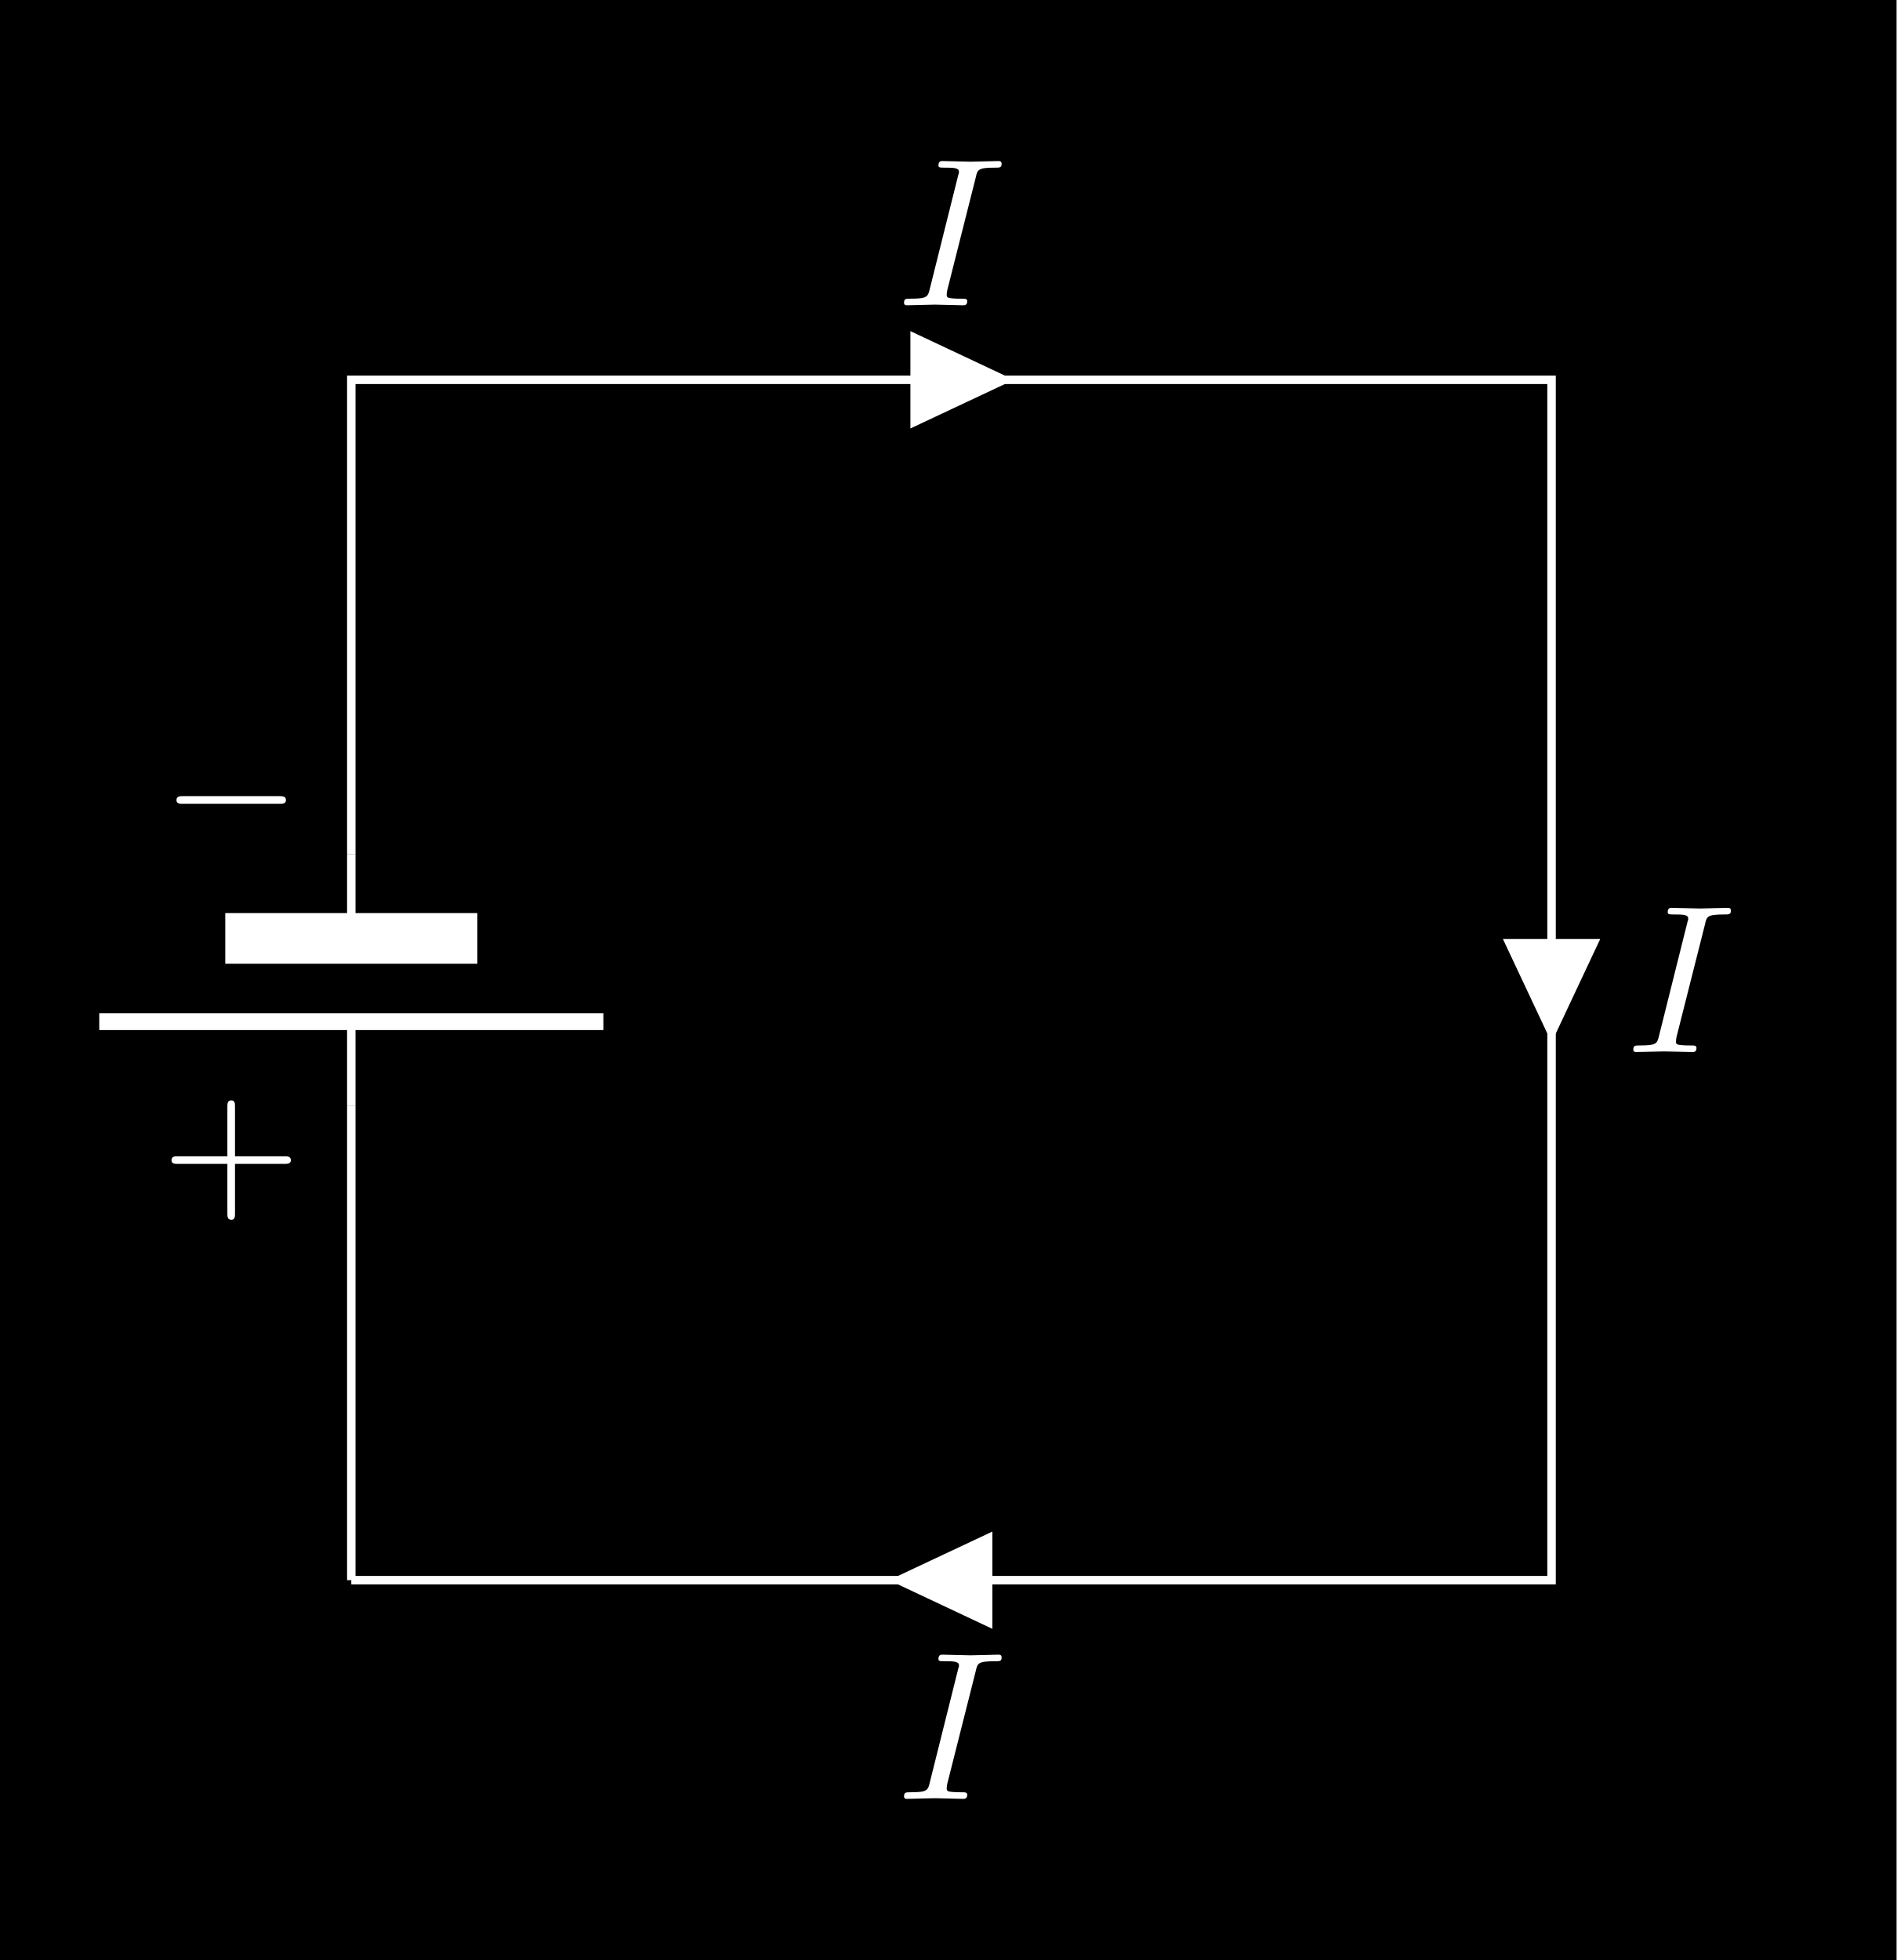
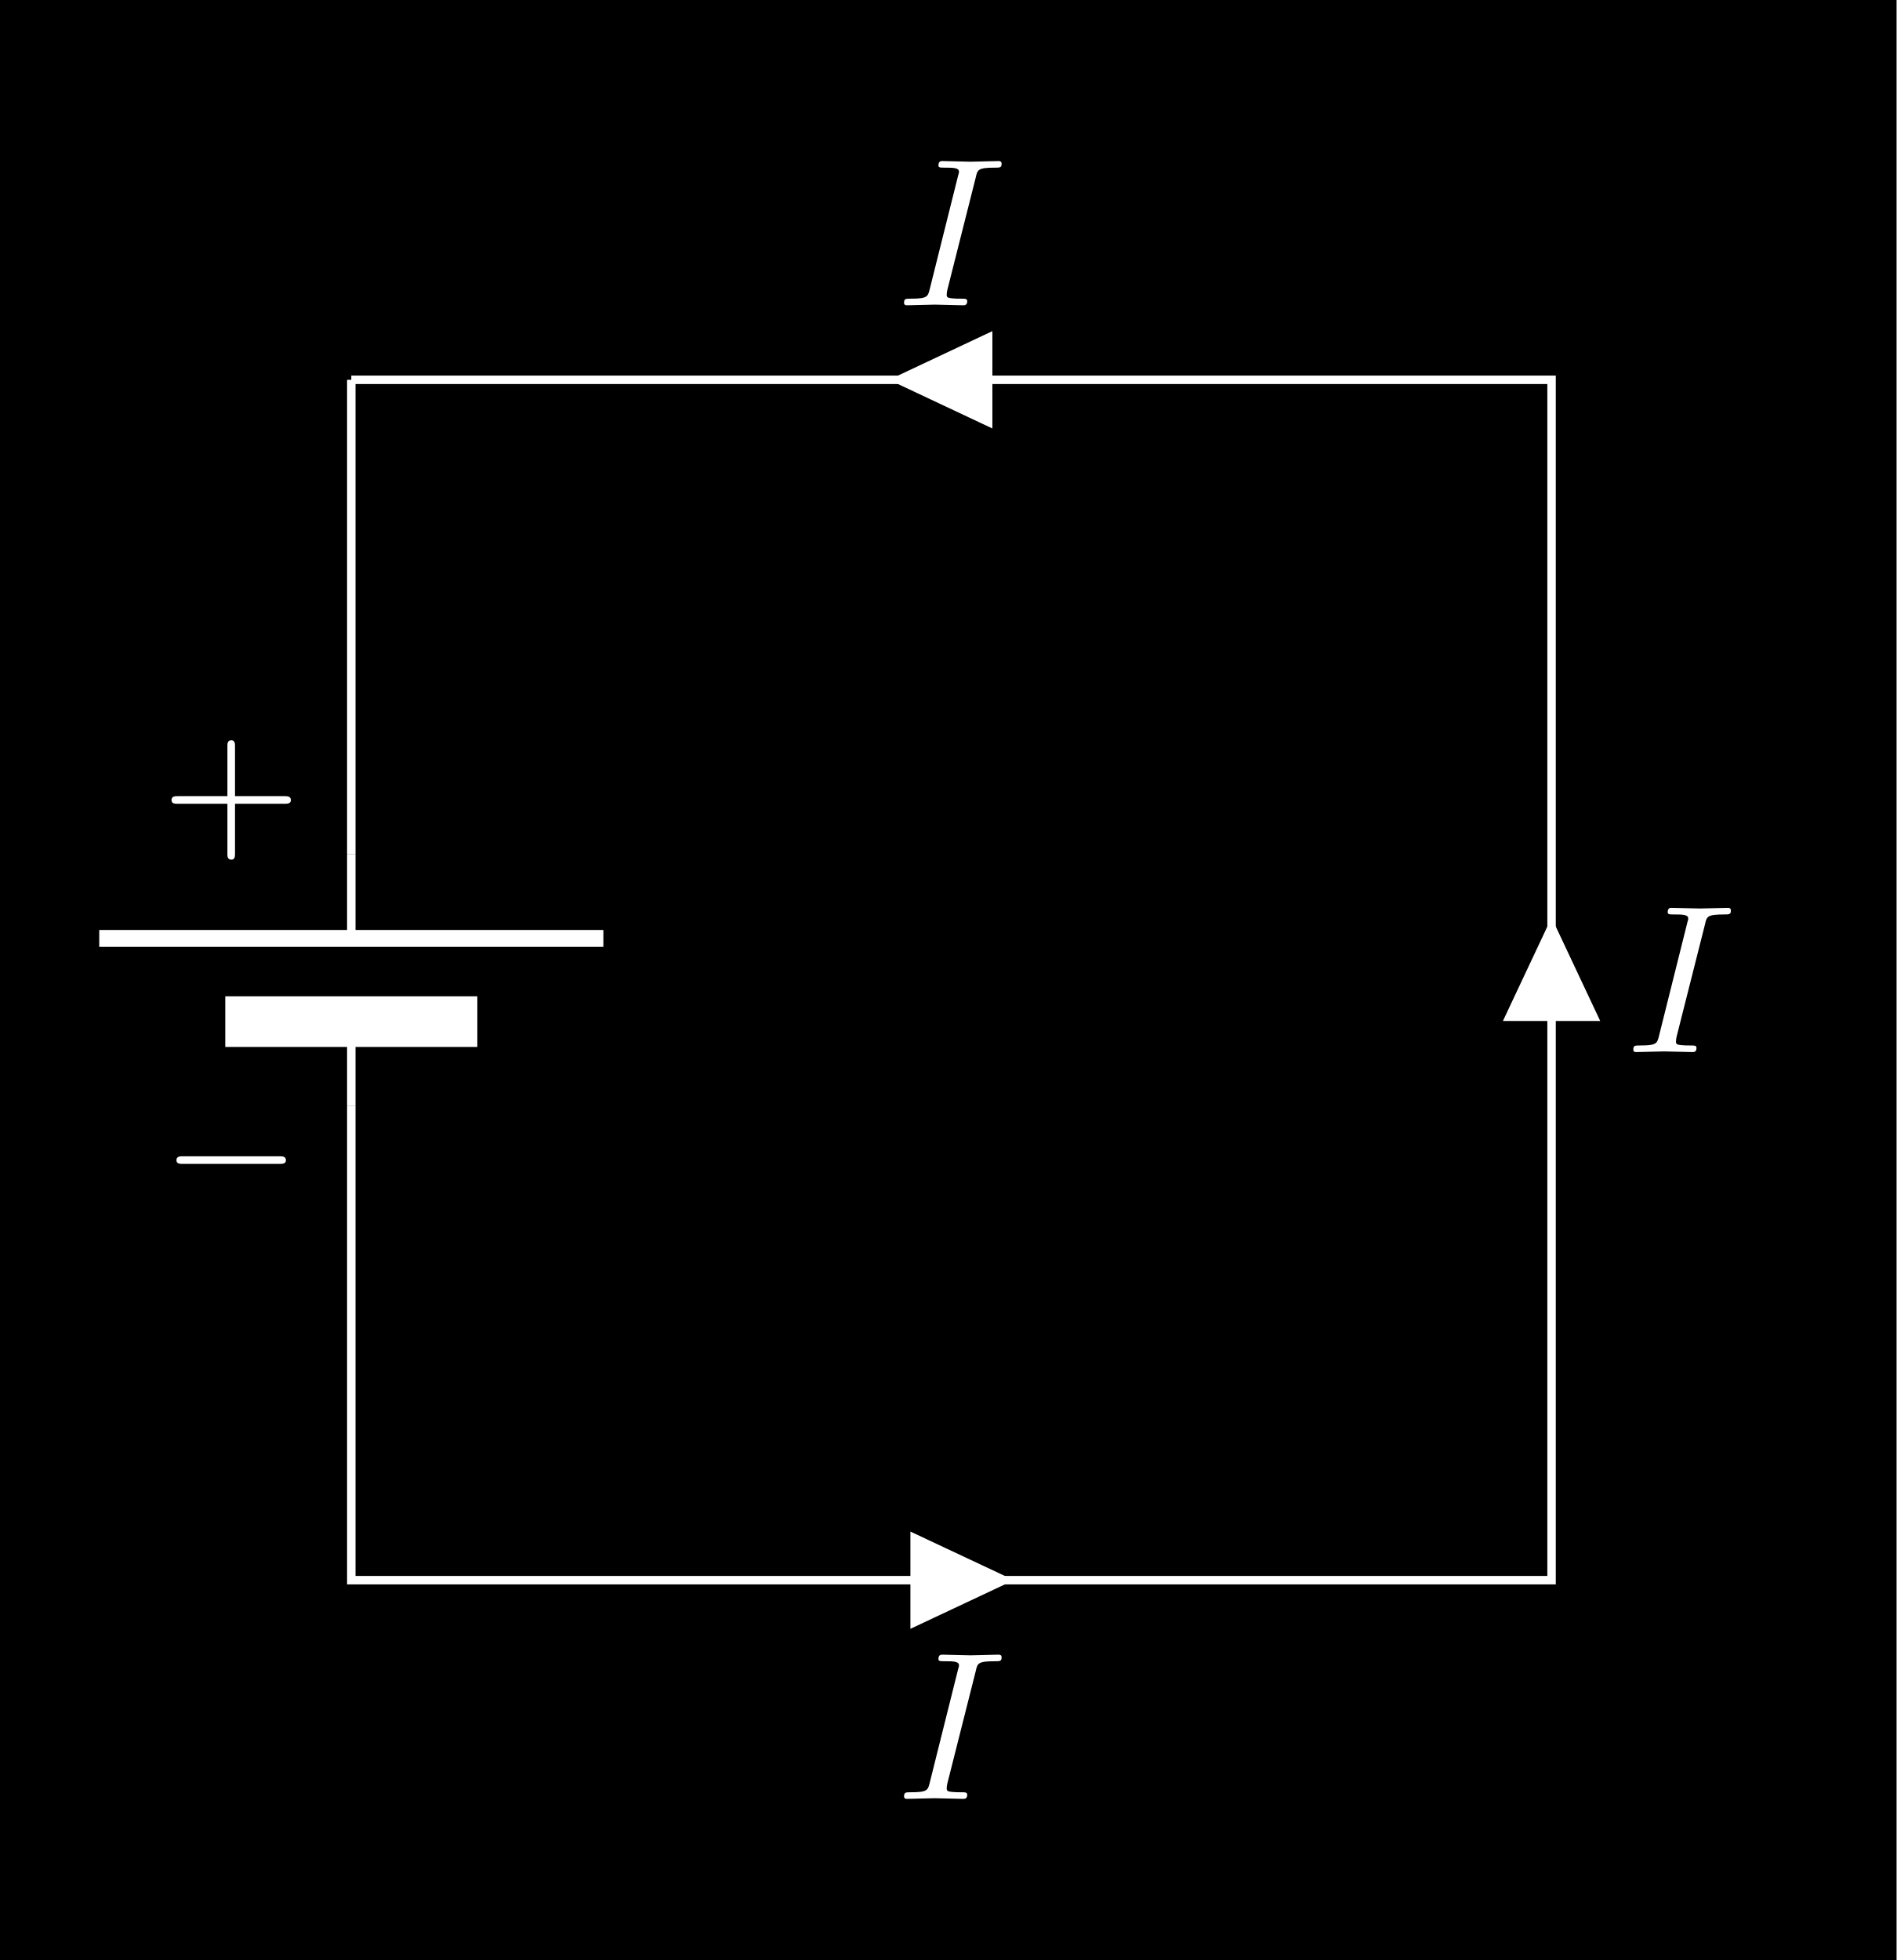
<svg xmlns="http://www.w3.org/2000/svg" xmlns:xlink="http://www.w3.org/1999/xlink" width="89.577pt" height="92.568pt" viewBox="0 0 89.577 92.568" version="1.1">
  <defs>
    <g>
      <symbol overflow="visible" id="glyph0-0">
        <path style="stroke:none;" d="" />
      </symbol>
      <symbol overflow="visible" id="glyph0-1">
        <path style="stroke:none;" d="M 3.734 -6.047 C 3.812 -6.406 3.844 -6.5 4.641 -6.5 C 4.875 -6.5 4.953 -6.5 4.953 -6.688 C 4.953 -6.812 4.844 -6.812 4.812 -6.812 C 4.516 -6.812 3.781 -6.781 3.484 -6.781 C 3.188 -6.781 2.469 -6.812 2.156 -6.812 C 2.094 -6.812 1.969 -6.812 1.969 -6.609 C 1.969 -6.5 2.047 -6.5 2.25 -6.5 C 2.656 -6.5 2.938 -6.5 2.938 -6.312 C 2.938 -6.266 2.938 -6.234 2.906 -6.156 L 1.562 -0.781 C 1.469 -0.406 1.453 -0.312 0.656 -0.312 C 0.422 -0.312 0.344 -0.312 0.344 -0.109 C 0.344 0 0.453 0 0.484 0 C 0.781 0 1.5 -0.031 1.797 -0.031 C 2.094 -0.031 2.828 0 3.125 0 C 3.203 0 3.328 0 3.328 -0.188 C 3.328 -0.312 3.25 -0.312 3.031 -0.312 C 2.844 -0.312 2.797 -0.312 2.609 -0.328 C 2.391 -0.344 2.359 -0.391 2.359 -0.5 C 2.359 -0.578 2.375 -0.656 2.391 -0.734 Z M 3.734 -6.047 " />
      </symbol>
      <symbol overflow="visible" id="glyph1-0">
        <path style="stroke:none;" d="" />
      </symbol>
      <symbol overflow="visible" id="glyph1-1">
-         <path style="stroke:none;" d="M 3.469 -1.812 L 5.812 -1.812 C 5.922 -1.812 6.109 -1.812 6.109 -1.984 C 6.109 -2.172 5.922 -2.172 5.812 -2.172 L 3.469 -2.172 L 3.469 -4.531 C 3.469 -4.641 3.469 -4.812 3.297 -4.812 C 3.109 -4.812 3.109 -4.641 3.109 -4.531 L 3.109 -2.172 L 0.75 -2.172 C 0.641 -2.172 0.469 -2.172 0.469 -1.984 C 0.469 -1.812 0.641 -1.812 0.75 -1.812 L 3.109 -1.812 L 3.109 0.547 C 3.109 0.656 3.109 0.828 3.297 0.828 C 3.469 0.828 3.469 0.656 3.469 0.547 Z M 3.469 -1.812 " />
+         <path style="stroke:none;" d="M 5.562 -1.812 C 5.703 -1.812 5.875 -1.812 5.875 -1.984 C 5.875 -2.172 5.703 -2.172 5.562 -2.172 L 1 -2.172 C 0.875 -2.172 0.703 -2.172 0.703 -1.984 C 0.703 -1.812 0.875 -1.812 1 -1.812 Z M 5.562 -1.812 " />
      </symbol>
      <symbol overflow="visible" id="glyph2-0">
        <path style="stroke:none;" d="" />
      </symbol>
      <symbol overflow="visible" id="glyph2-1">
-         <path style="stroke:none;" d="M 5.562 -1.812 C 5.703 -1.812 5.875 -1.812 5.875 -1.984 C 5.875 -2.172 5.703 -2.172 5.562 -2.172 L 1 -2.172 C 0.875 -2.172 0.703 -2.172 0.703 -1.984 C 0.703 -1.812 0.875 -1.812 1 -1.812 Z M 5.562 -1.812 " />
+         <path style="stroke:none;" d="M 3.469 -1.812 L 5.812 -1.812 C 5.922 -1.812 6.109 -1.812 6.109 -1.984 C 6.109 -2.172 5.922 -2.172 5.812 -2.172 L 3.469 -2.172 L 3.469 -4.531 C 3.469 -4.641 3.469 -4.812 3.297 -4.812 C 3.109 -4.812 3.109 -4.641 3.109 -4.531 L 3.109 -2.172 L 0.75 -2.172 C 0.641 -2.172 0.469 -2.172 0.469 -1.984 C 0.469 -1.812 0.641 -1.812 0.75 -1.812 L 3.109 -1.812 L 3.109 0.547 C 3.109 0.656 3.109 0.828 3.297 0.828 C 3.469 0.828 3.469 0.656 3.469 0.547 Z M 3.469 -1.812 " />
      </symbol>
    </g>
    <clipPath id="clip1">
      <path d="M 0 0 L 89.578 0 L 89.578 92.566 L 0 92.566 Z M 0 0 " />
    </clipPath>
  </defs>
  <g id="surface1">
    <g clip-path="url(#clip1)" clip-rule="nonzero">
      <path style=" stroke:none;fill-rule:nonzero;fill:rgb(0%,0%,0%);fill-opacity:1;" d="M 0 92.57 L 0 0 L 89.578 0 L 89.578 92.57 Z M 0 92.57 " />
      <path style=" stroke:none;fill-rule:nonzero;fill:rgb(0%,0%,0%);fill-opacity:1;" d="M 0 92.57 L 0 0 L 89.578 0 L 89.578 92.57 Z M 0 92.57 " />
    </g>
-     <path style="fill:none;stroke-width:0.399;stroke-linecap:butt;stroke-linejoin:miter;stroke:rgb(100%,100%,100%);stroke-opacity:1;stroke-miterlimit:10;" d="M -0 -28.345 L -0 -5.954 M -0 5.952 L -0 28.346 L 28.347 28.346 M 28.347 28.346 L 56.695 28.346 L 56.695 -0.001 M 56.695 -0.001 L 56.695 -28.345 L 28.347 -28.345 M 28.347 -28.345 L -0 -28.345 " transform="matrix(1,0,0,-1,16.594,46.284)" />
-     <path style="fill:none;stroke-width:0.399;stroke-linecap:butt;stroke-linejoin:miter;stroke:rgb(100%,100%,100%);stroke-opacity:1;stroke-miterlimit:10;" d="M -0 1.964 L -0 5.952 M -0 -1.966 L -0 -5.954 " transform="matrix(1,0,0,-1,16.594,46.284)" />
-     <path style="fill:none;stroke-width:0.797;stroke-linecap:butt;stroke-linejoin:miter;stroke:rgb(100%,100%,100%);stroke-opacity:1;stroke-miterlimit:10;" d="M -11.906 -1.966 L 11.906 -1.966 " transform="matrix(1,0,0,-1,16.594,46.284)" />
-     <path style="fill:none;stroke-width:2.391;stroke-linecap:butt;stroke-linejoin:miter;stroke:rgb(100%,100%,100%);stroke-opacity:1;stroke-miterlimit:10;" d="M -5.953 1.964 L 5.953 1.964 " transform="matrix(1,0,0,-1,16.594,46.284)" />
-     <path style="fill-rule:nonzero;fill:rgb(100%,100%,100%);fill-opacity:1;stroke-width:0.399;stroke-linecap:butt;stroke-linejoin:miter;stroke:rgb(100%,100%,100%);stroke-opacity:1;stroke-miterlimit:10;" d="M 26.609 28.346 L 26.609 26.362 L 30.828 28.346 L 26.609 30.331 L 26.609 28.346 " transform="matrix(1,0,0,-1,16.594,46.284)" />
+     <path style="fill:none;stroke-width:0.399;stroke-linecap:butt;stroke-linejoin:miter;stroke:rgb(100%,100%,100%);stroke-opacity:1;stroke-miterlimit:10;" d="M -0 28.346 L -0 5.952 M -0 -5.954 L -0 -28.345 L 28.347 -28.345 M 28.347 -28.345 L 56.695 -28.345 L 56.695 -0.001 M 56.695 -0.001 L 56.695 28.346 L 28.347 28.346 M 28.347 28.346 L -0 28.346 " transform="matrix(1,0,0,-1,16.594,46.284)" />
+     <path style="fill:none;stroke-width:0.399;stroke-linecap:butt;stroke-linejoin:miter;stroke:rgb(100%,100%,100%);stroke-opacity:1;stroke-miterlimit:10;" d="M -0 -1.966 L -0 -5.954 M -0 1.964 L -0 5.952 " transform="matrix(1,0,0,-1,16.594,46.284)" />
+     <path style="fill:none;stroke-width:0.797;stroke-linecap:butt;stroke-linejoin:miter;stroke:rgb(100%,100%,100%);stroke-opacity:1;stroke-miterlimit:10;" d="M 11.906 1.964 L -11.906 1.964 " transform="matrix(1,0,0,-1,16.594,46.284)" />
+     <path style="fill:none;stroke-width:2.391;stroke-linecap:butt;stroke-linejoin:miter;stroke:rgb(100%,100%,100%);stroke-opacity:1;stroke-miterlimit:10;" d="M 5.953 -1.966 L -5.953 -1.966 " transform="matrix(1,0,0,-1,16.594,46.284)" />
+     <path style="fill-rule:nonzero;fill:rgb(100%,100%,100%);fill-opacity:1;stroke-width:0.399;stroke-linecap:butt;stroke-linejoin:miter;stroke:rgb(100%,100%,100%);stroke-opacity:1;stroke-miterlimit:10;" d="M 26.609 -28.345 L 26.609 -30.329 L 30.828 -28.345 L 26.609 -26.364 L 26.609 -28.345 " transform="matrix(1,0,0,-1,16.594,46.284)" />
    <g style="fill:rgb(100%,100%,100%);fill-opacity:1;">
-       <use xlink:href="#glyph0-1" x="42.359" y="14.418" />
+       <use xlink:href="#glyph0-1" x="42.359" y="84.958" />
    </g>
-     <path style="fill-rule:nonzero;fill:rgb(100%,100%,100%);fill-opacity:1;stroke-width:0.399;stroke-linecap:butt;stroke-linejoin:miter;stroke:rgb(100%,100%,100%);stroke-opacity:1;stroke-miterlimit:10;" d="M 56.695 1.737 L 54.711 1.737 L 56.695 -2.482 L 58.679 1.737 L 56.695 1.737 " transform="matrix(1,0,0,-1,16.594,46.284)" />
+     <path style="fill-rule:nonzero;fill:rgb(100%,100%,100%);fill-opacity:1;stroke-width:0.399;stroke-linecap:butt;stroke-linejoin:miter;stroke:rgb(100%,100%,100%);stroke-opacity:1;stroke-miterlimit:10;" d="M 56.695 -1.736 L 58.679 -1.736 L 56.695 2.479 L 54.711 -1.736 L 56.695 -1.736 " transform="matrix(1,0,0,-1,16.594,46.284)" />
    <g style="fill:rgb(100%,100%,100%);fill-opacity:1;">
      <use xlink:href="#glyph0-1" x="76.806" y="49.688" />
    </g>
-     <path style="fill-rule:nonzero;fill:rgb(100%,100%,100%);fill-opacity:1;stroke-width:0.399;stroke-linecap:butt;stroke-linejoin:miter;stroke:rgb(100%,100%,100%);stroke-opacity:1;stroke-miterlimit:10;" d="M 30.082 -28.345 L 30.082 -26.364 L 25.867 -28.345 L 30.082 -30.329 L 30.082 -28.345 " transform="matrix(1,0,0,-1,16.594,46.284)" />
+     <path style="fill-rule:nonzero;fill:rgb(100%,100%,100%);fill-opacity:1;stroke-width:0.399;stroke-linecap:butt;stroke-linejoin:miter;stroke:rgb(100%,100%,100%);stroke-opacity:1;stroke-miterlimit:10;" d="M 30.082 28.346 L 30.082 30.331 L 25.867 28.346 L 30.082 26.362 L 30.082 28.346 " transform="matrix(1,0,0,-1,16.594,46.284)" />
    <g style="fill:rgb(100%,100%,100%);fill-opacity:1;">
-       <use xlink:href="#glyph0-1" x="42.359" y="84.958" />
+       <use xlink:href="#glyph0-1" x="42.359" y="14.418" />
    </g>
    <g style="fill:rgb(100%,100%,100%);fill-opacity:1;">
      <use xlink:href="#glyph1-1" x="7.631" y="56.781" />
    </g>
    <g style="fill:rgb(100%,100%,100%);fill-opacity:1;">
      <use xlink:href="#glyph2-1" x="7.632" y="39.773" />
    </g>
  </g>
</svg>
